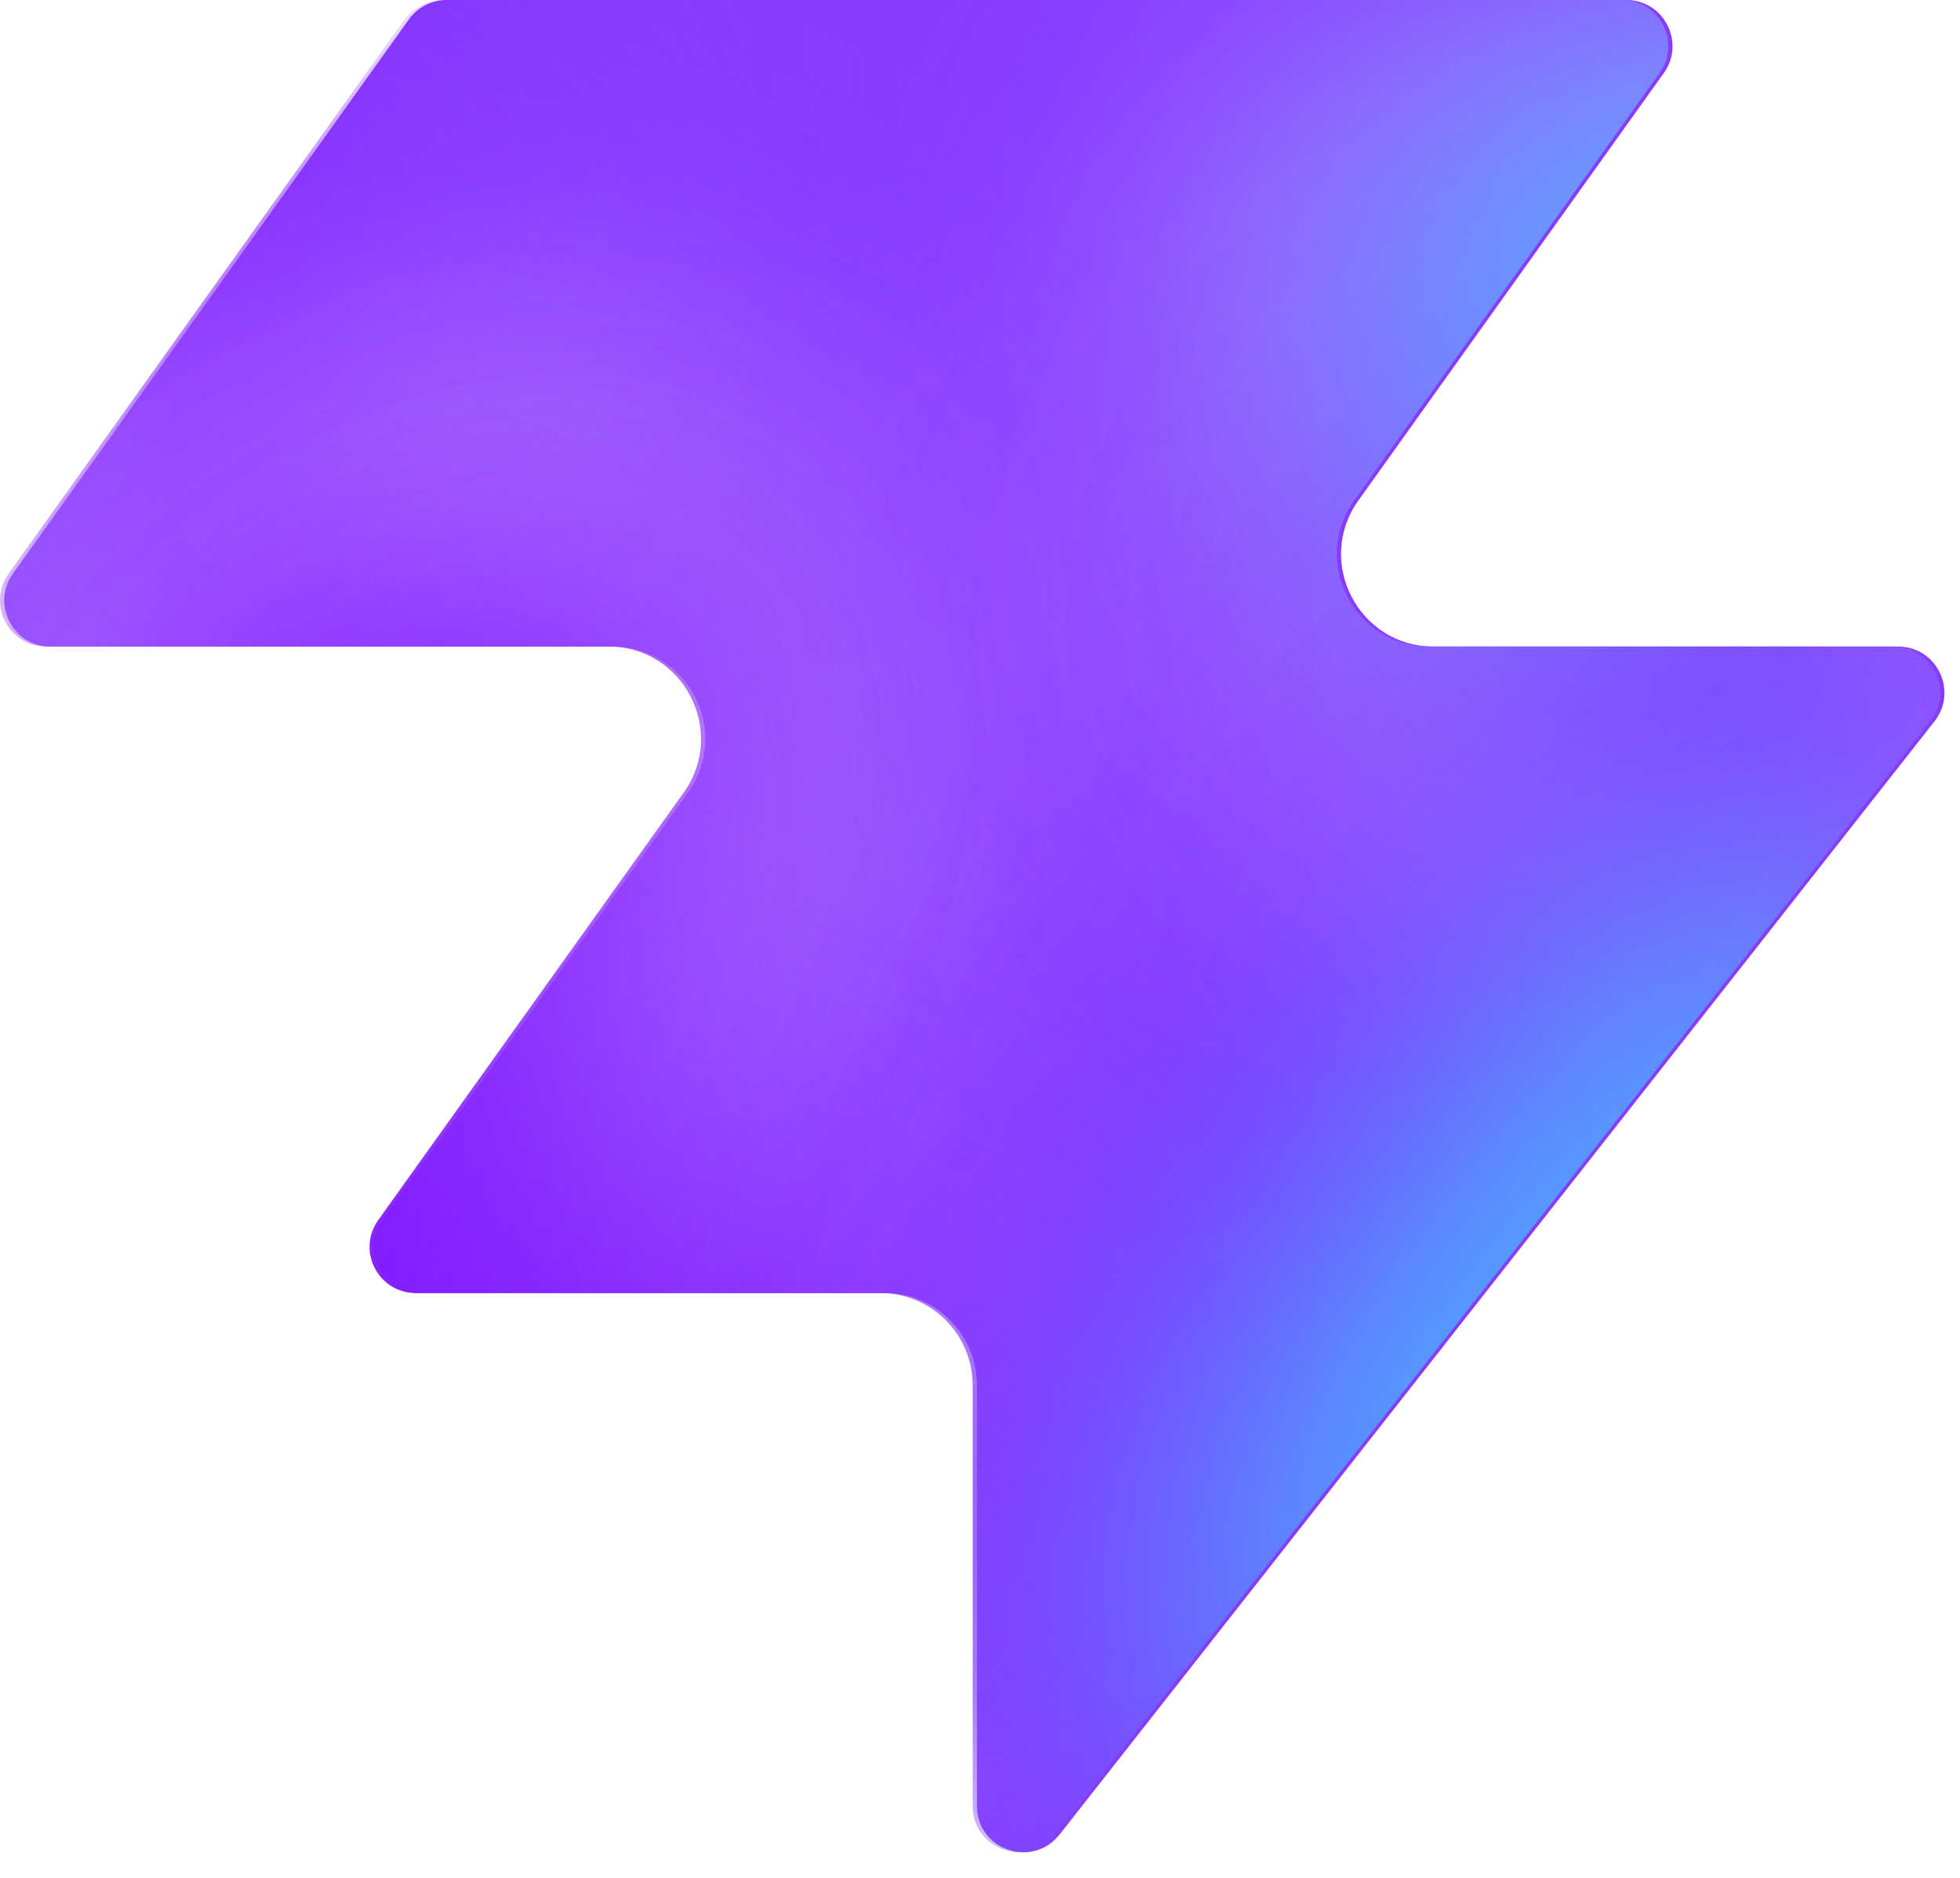
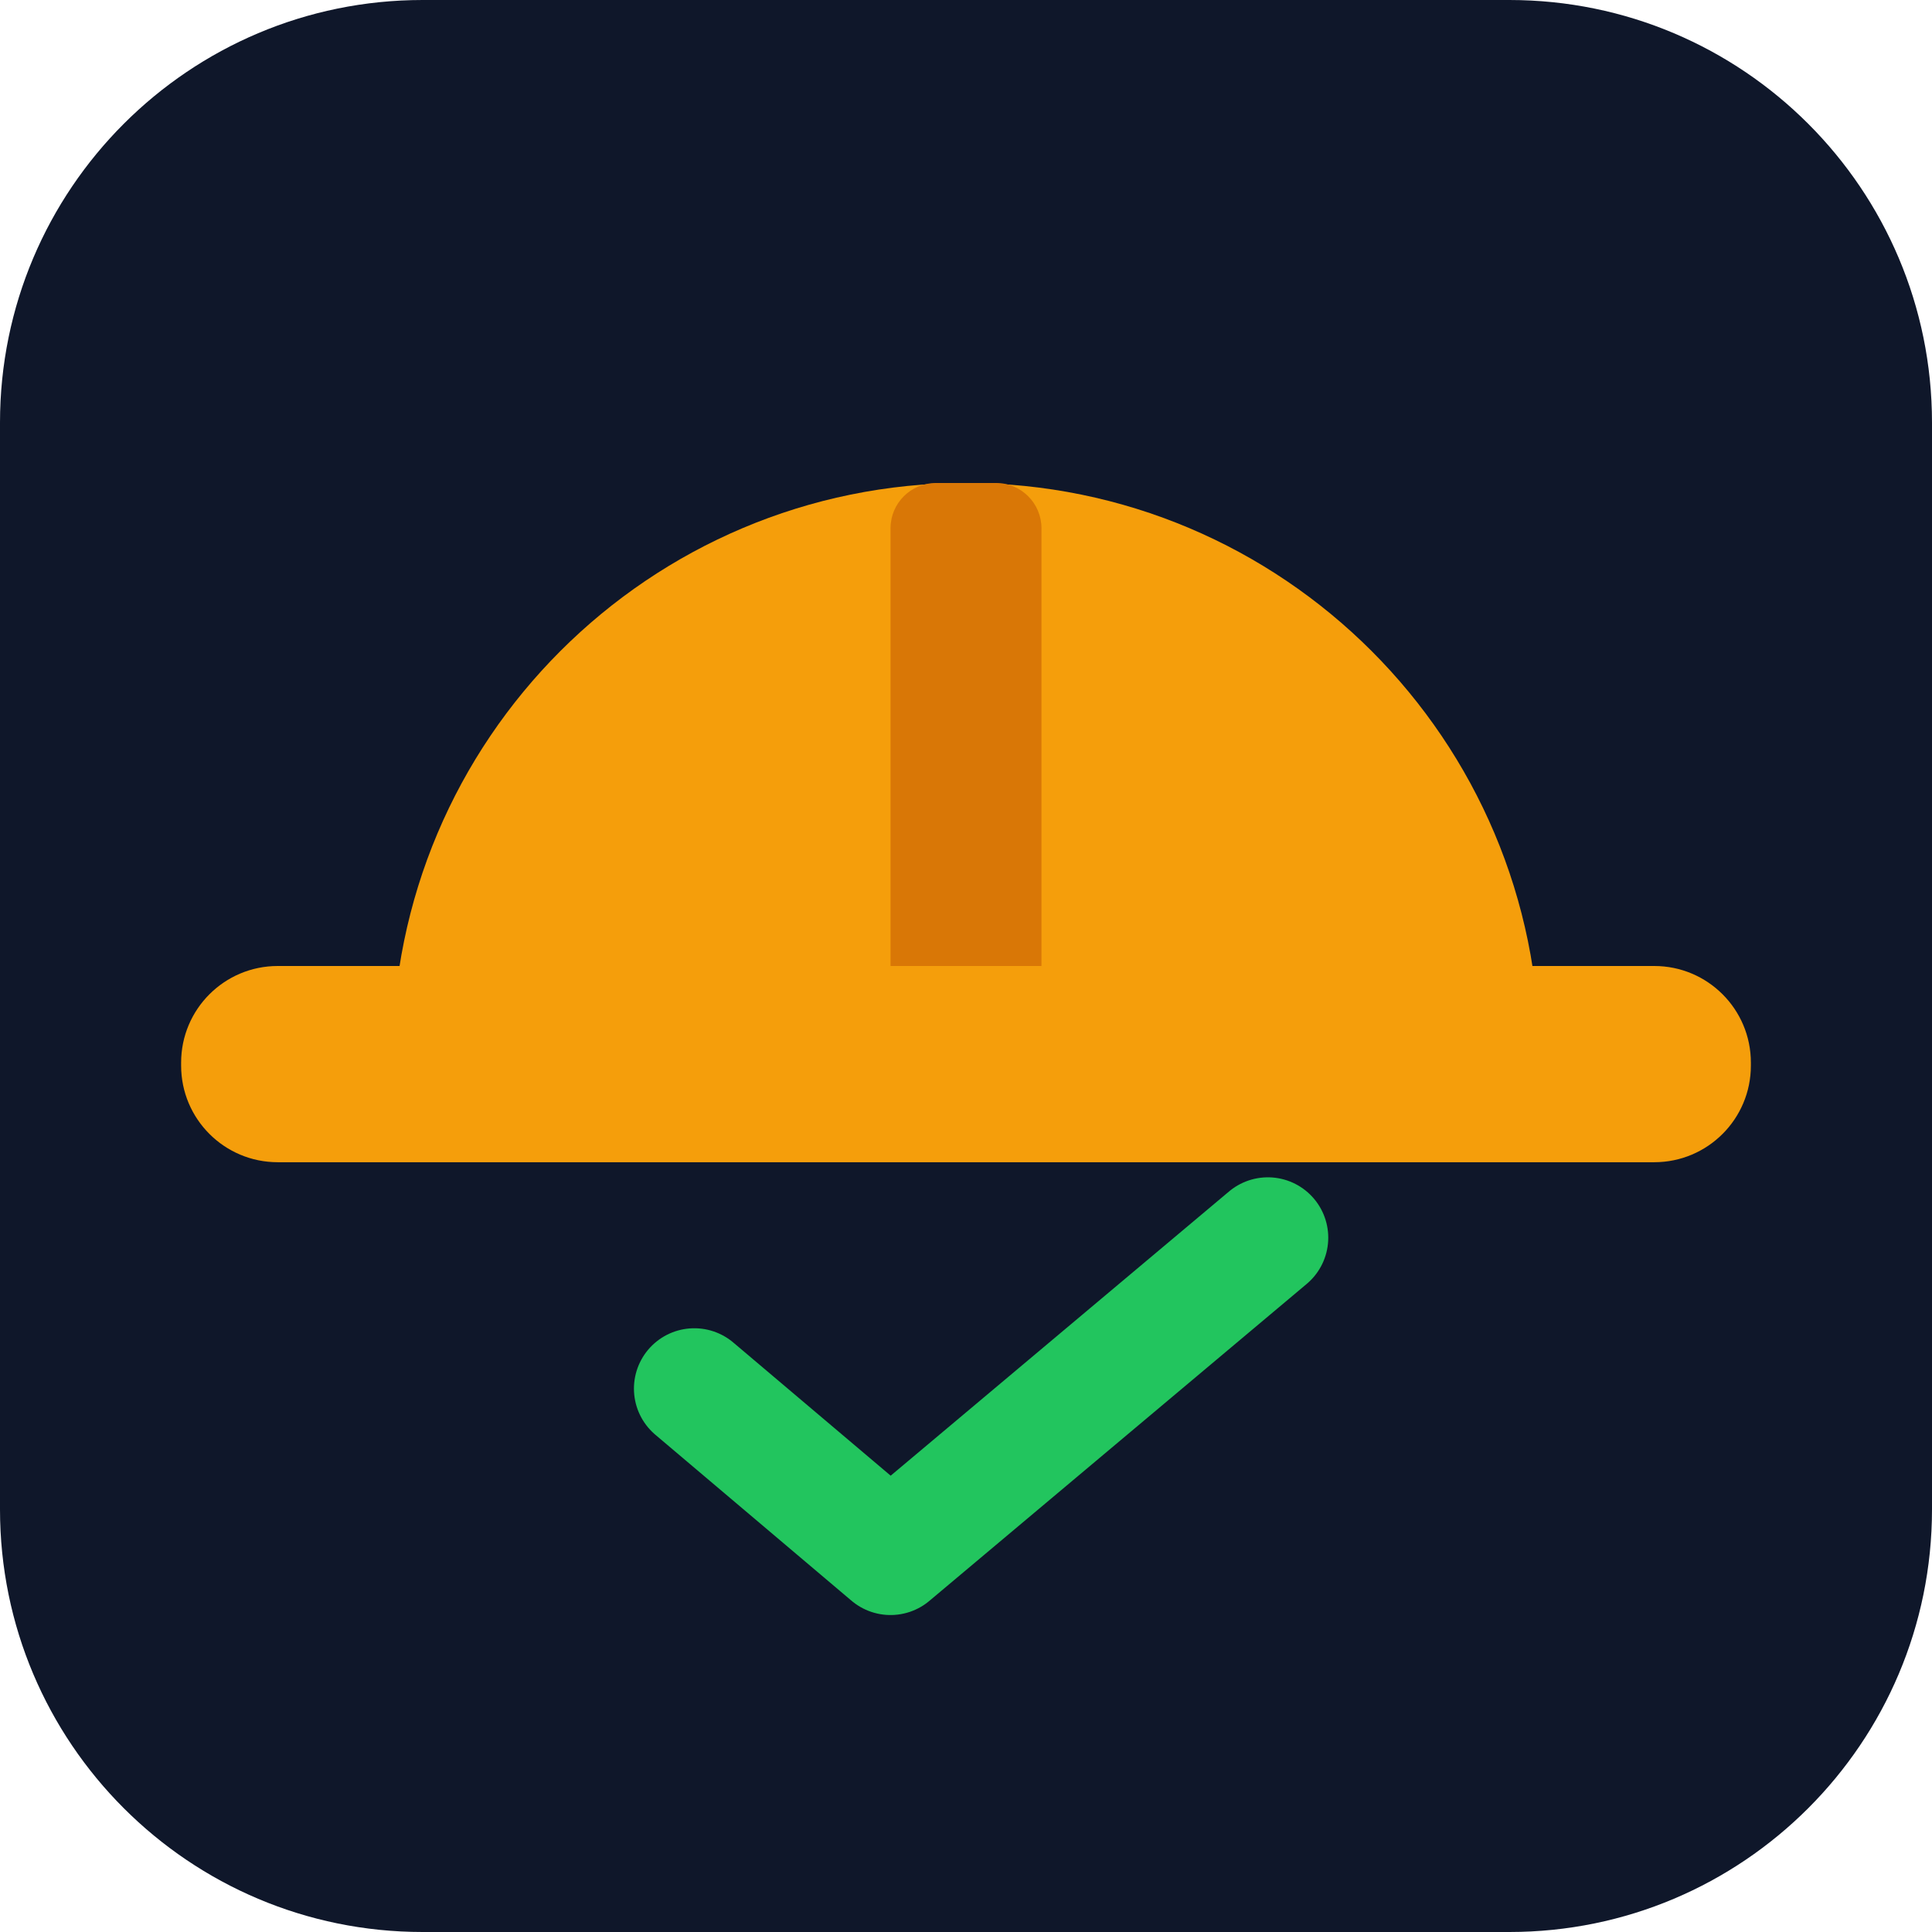
- <svg xmlns="http://www.w3.org/2000/svg" width="48" height="46" fill="none" viewBox="0 0 48 46">
-   <path fill="#863bff" d="M25.946 44.938c-.664.845-2.021.375-2.021-.698V33.937a2.26 2.26 0 0 0-2.262-2.262H10.287c-.92 0-1.456-1.04-.92-1.788l7.48-10.471c1.07-1.497 0-3.578-1.842-3.578H1.237c-.92 0-1.456-1.04-.92-1.788L10.013.474c.214-.297.556-.474.92-.474h28.894c.92 0 1.456 1.04.92 1.788l-7.48 10.471c-1.07 1.498 0 3.579 1.842 3.579h11.377c.943 0 1.473 1.088.89 1.83L25.947 44.94z" style="fill:#863bff;fill:color(display-p3 .525 .23 1);fill-opacity:1" />
-   <mask id="a" width="48" height="46" x="0" y="0" maskUnits="userSpaceOnUse" style="mask-type:alpha">
-     <path fill="#000" d="M25.842 44.938c-.664.844-2.021.375-2.021-.698V33.937a2.26 2.26 0 0 0-2.262-2.262H10.183c-.92 0-1.456-1.04-.92-1.788l7.48-10.471c1.07-1.498 0-3.579-1.842-3.579H1.133c-.92 0-1.456-1.04-.92-1.787L9.91.473c.214-.297.556-.474.92-.474h28.894c.92 0 1.456 1.04.92 1.788l-7.48 10.471c-1.07 1.498 0 3.578 1.842 3.578h11.377c.943 0 1.473 1.088.89 1.832L25.843 44.94z" style="fill:#000;fill-opacity:1" />
-   </mask>
-   <g mask="url(#a)">
-     <g filter="url(#b)">
-       <ellipse cx="5.508" cy="14.704" fill="#ede6ff" rx="5.508" ry="14.704" style="fill:#ede6ff;fill:color(display-p3 .927 .903 1);fill-opacity:1" transform="matrix(.00324 1 1 -.00324 -4.47 31.516)" />
-     </g>
-     <g filter="url(#c)">
-       <ellipse cx="10.399" cy="29.851" fill="#ede6ff" rx="10.399" ry="29.851" style="fill:#ede6ff;fill:color(display-p3 .927 .903 1);fill-opacity:1" transform="matrix(.00324 1 1 -.00324 -39.328 7.883)" />
-     </g>
-     <g filter="url(#d)">
-       <ellipse cx="5.508" cy="30.487" fill="#7e14ff" rx="5.508" ry="30.487" style="fill:#7e14ff;fill:color(display-p3 .492 .077 1);fill-opacity:1" transform="rotate(89.814 -25.913 -14.639)scale(1 -1)" />
-     </g>
-     <g filter="url(#e)">
-       <ellipse cx="5.508" cy="30.599" fill="#7e14ff" rx="5.508" ry="30.599" style="fill:#7e14ff;fill:color(display-p3 .492 .077 1);fill-opacity:1" transform="rotate(89.814 -32.644 -3.334)scale(1 -1)" />
-     </g>
-     <g filter="url(#f)">
-       <ellipse cx="5.508" cy="30.599" fill="#7e14ff" rx="5.508" ry="30.599" style="fill:#7e14ff;fill:color(display-p3 .492 .077 1);fill-opacity:1" transform="matrix(.00324 1 1 -.00324 -34.34 30.47)" />
-     </g>
-     <g filter="url(#g)">
-       <ellipse cx="14.072" cy="22.078" fill="#ede6ff" rx="14.072" ry="22.078" style="fill:#ede6ff;fill:color(display-p3 .927 .903 1);fill-opacity:1" transform="rotate(93.35 24.506 48.493)scale(-1 1)" />
-     </g>
-     <g filter="url(#h)">
-       <ellipse cx="3.47" cy="21.501" fill="#7e14ff" rx="3.47" ry="21.501" style="fill:#7e14ff;fill:color(display-p3 .492 .077 1);fill-opacity:1" transform="rotate(89.009 28.708 47.59)scale(-1 1)" />
-     </g>
-     <g filter="url(#i)">
-       <ellipse cx="3.47" cy="21.501" fill="#7e14ff" rx="3.47" ry="21.501" style="fill:#7e14ff;fill:color(display-p3 .492 .077 1);fill-opacity:1" transform="rotate(89.009 28.708 47.59)scale(-1 1)" />
-     </g>
-     <g filter="url(#j)">
-       <ellipse cx=".387" cy="8.972" fill="#7e14ff" rx="4.407" ry="29.108" style="fill:#7e14ff;fill:color(display-p3 .492 .077 1);fill-opacity:1" transform="rotate(39.51 .387 8.972)" />
-     </g>
-     <g filter="url(#k)">
-       <ellipse cx="47.523" cy="-6.092" fill="#7e14ff" rx="4.407" ry="29.108" style="fill:#7e14ff;fill:color(display-p3 .492 .077 1);fill-opacity:1" transform="rotate(37.892 47.523 -6.092)" />
-     </g>
-     <g filter="url(#l)">
-       <ellipse cx="41.412" cy="6.333" fill="#47bfff" rx="5.971" ry="9.665" style="fill:#47bfff;fill:color(display-p3 .28 .748 1);fill-opacity:1" transform="rotate(37.892 41.412 6.333)" />
-     </g>
-     <g filter="url(#m)">
-       <ellipse cx="-1.879" cy="38.332" fill="#7e14ff" rx="4.407" ry="29.108" style="fill:#7e14ff;fill:color(display-p3 .492 .077 1);fill-opacity:1" transform="rotate(37.892 -1.88 38.332)" />
-     </g>
-     <g filter="url(#n)">
-       <ellipse cx="-1.879" cy="38.332" fill="#7e14ff" rx="4.407" ry="29.108" style="fill:#7e14ff;fill:color(display-p3 .492 .077 1);fill-opacity:1" transform="rotate(37.892 -1.88 38.332)" />
-     </g>
-     <g filter="url(#o)">
-       <ellipse cx="35.651" cy="29.907" fill="#7e14ff" rx="4.407" ry="29.108" style="fill:#7e14ff;fill:color(display-p3 .492 .077 1);fill-opacity:1" transform="rotate(37.892 35.651 29.907)" />
-     </g>
-     <g filter="url(#p)">
-       <ellipse cx="38.418" cy="32.4" fill="#47bfff" rx="5.971" ry="15.297" style="fill:#47bfff;fill:color(display-p3 .28 .748 1);fill-opacity:1" transform="rotate(37.892 38.418 32.4)" />
-     </g>
-   </g>
-   <defs>
-     <filter id="b" width="60.045" height="41.654" x="-19.77" y="16.149" color-interpolation-filters="sRGB" filterUnits="userSpaceOnUse">
-       <feFlood flood-opacity="0" result="BackgroundImageFix" />
-       <feBlend in="SourceGraphic" in2="BackgroundImageFix" result="shape" />
-       <feGaussianBlur result="effect1_foregroundBlur_2002_17158" stdDeviation="7.659" />
-     </filter>
-     <filter id="c" width="90.34" height="51.437" x="-54.613" y="-7.533" color-interpolation-filters="sRGB" filterUnits="userSpaceOnUse">
-       <feFlood flood-opacity="0" result="BackgroundImageFix" />
-       <feBlend in="SourceGraphic" in2="BackgroundImageFix" result="shape" />
-       <feGaussianBlur result="effect1_foregroundBlur_2002_17158" stdDeviation="7.659" />
-     </filter>
-     <filter id="d" width="79.355" height="29.4" x="-49.64" y="2.03" color-interpolation-filters="sRGB" filterUnits="userSpaceOnUse">
-       <feFlood flood-opacity="0" result="BackgroundImageFix" />
-       <feBlend in="SourceGraphic" in2="BackgroundImageFix" result="shape" />
-       <feGaussianBlur result="effect1_foregroundBlur_2002_17158" stdDeviation="4.596" />
-     </filter>
-     <filter id="e" width="79.579" height="29.4" x="-45.045" y="20.029" color-interpolation-filters="sRGB" filterUnits="userSpaceOnUse">
-       <feFlood flood-opacity="0" result="BackgroundImageFix" />
-       <feBlend in="SourceGraphic" in2="BackgroundImageFix" result="shape" />
-       <feGaussianBlur result="effect1_foregroundBlur_2002_17158" stdDeviation="4.596" />
-     </filter>
-     <filter id="f" width="79.579" height="29.4" x="-43.513" y="21.178" color-interpolation-filters="sRGB" filterUnits="userSpaceOnUse">
-       <feFlood flood-opacity="0" result="BackgroundImageFix" />
-       <feBlend in="SourceGraphic" in2="BackgroundImageFix" result="shape" />
-       <feGaussianBlur result="effect1_foregroundBlur_2002_17158" stdDeviation="4.596" />
-     </filter>
-     <filter id="g" width="74.749" height="58.852" x="15.756" y="-17.901" color-interpolation-filters="sRGB" filterUnits="userSpaceOnUse">
-       <feFlood flood-opacity="0" result="BackgroundImageFix" />
-       <feBlend in="SourceGraphic" in2="BackgroundImageFix" result="shape" />
-       <feGaussianBlur result="effect1_foregroundBlur_2002_17158" stdDeviation="7.659" />
-     </filter>
-     <filter id="h" width="61.377" height="25.362" x="23.548" y="2.284" color-interpolation-filters="sRGB" filterUnits="userSpaceOnUse">
-       <feFlood flood-opacity="0" result="BackgroundImageFix" />
-       <feBlend in="SourceGraphic" in2="BackgroundImageFix" result="shape" />
-       <feGaussianBlur result="effect1_foregroundBlur_2002_17158" stdDeviation="4.596" />
-     </filter>
-     <filter id="i" width="61.377" height="25.362" x="23.548" y="2.284" color-interpolation-filters="sRGB" filterUnits="userSpaceOnUse">
-       <feFlood flood-opacity="0" result="BackgroundImageFix" />
-       <feBlend in="SourceGraphic" in2="BackgroundImageFix" result="shape" />
-       <feGaussianBlur result="effect1_foregroundBlur_2002_17158" stdDeviation="4.596" />
-     </filter>
-     <filter id="j" width="56.045" height="63.649" x="-27.636" y="-22.853" color-interpolation-filters="sRGB" filterUnits="userSpaceOnUse">
-       <feFlood flood-opacity="0" result="BackgroundImageFix" />
-       <feBlend in="SourceGraphic" in2="BackgroundImageFix" result="shape" />
-       <feGaussianBlur result="effect1_foregroundBlur_2002_17158" stdDeviation="4.596" />
-     </filter>
-     <filter id="k" width="54.814" height="64.646" x="20.116" y="-38.415" color-interpolation-filters="sRGB" filterUnits="userSpaceOnUse">
-       <feFlood flood-opacity="0" result="BackgroundImageFix" />
-       <feBlend in="SourceGraphic" in2="BackgroundImageFix" result="shape" />
-       <feGaussianBlur result="effect1_foregroundBlur_2002_17158" stdDeviation="4.596" />
-     </filter>
-     <filter id="l" width="33.541" height="35.313" x="24.641" y="-11.323" color-interpolation-filters="sRGB" filterUnits="userSpaceOnUse">
-       <feFlood flood-opacity="0" result="BackgroundImageFix" />
-       <feBlend in="SourceGraphic" in2="BackgroundImageFix" result="shape" />
-       <feGaussianBlur result="effect1_foregroundBlur_2002_17158" stdDeviation="4.596" />
-     </filter>
-     <filter id="m" width="54.814" height="64.646" x="-29.286" y="6.009" color-interpolation-filters="sRGB" filterUnits="userSpaceOnUse">
-       <feFlood flood-opacity="0" result="BackgroundImageFix" />
-       <feBlend in="SourceGraphic" in2="BackgroundImageFix" result="shape" />
-       <feGaussianBlur result="effect1_foregroundBlur_2002_17158" stdDeviation="4.596" />
-     </filter>
-     <filter id="n" width="54.814" height="64.646" x="-29.286" y="6.009" color-interpolation-filters="sRGB" filterUnits="userSpaceOnUse">
-       <feFlood flood-opacity="0" result="BackgroundImageFix" />
-       <feBlend in="SourceGraphic" in2="BackgroundImageFix" result="shape" />
-       <feGaussianBlur result="effect1_foregroundBlur_2002_17158" stdDeviation="4.596" />
-     </filter>
-     <filter id="o" width="54.814" height="64.646" x="8.244" y="-2.416" color-interpolation-filters="sRGB" filterUnits="userSpaceOnUse">
-       <feFlood flood-opacity="0" result="BackgroundImageFix" />
-       <feBlend in="SourceGraphic" in2="BackgroundImageFix" result="shape" />
-       <feGaussianBlur result="effect1_foregroundBlur_2002_17158" stdDeviation="4.596" />
-     </filter>
-     <filter id="p" width="39.409" height="43.623" x="18.713" y="10.588" color-interpolation-filters="sRGB" filterUnits="userSpaceOnUse">
-       <feFlood flood-opacity="0" result="BackgroundImageFix" />
-       <feBlend in="SourceGraphic" in2="BackgroundImageFix" result="shape" />
-       <feGaussianBlur result="effect1_foregroundBlur_2002_17158" stdDeviation="4.596" />
-     </filter>
-   </defs>
+ <svg xmlns="http://www.w3.org/2000/svg" viewBox="0 0 64 64">
+   <rect width="64" height="64" rx="14" fill="#0f172a" />
+   <path d="M13 35a19 19 0 0 1 38 0z" fill="#f59e0b" />
+   <rect x="29.5" y="16" width="5" height="19" rx="1.5" fill="#d97706" />
+   <rect x="6" y="32" width="52" height="6.5" rx="3.2" fill="#f59e0b" />
+   <path d="M23 46l6.5 5.5L42 41" fill="none" stroke="#22c55e" stroke-width="4" stroke-linecap="round" stroke-linejoin="round" />
</svg>
